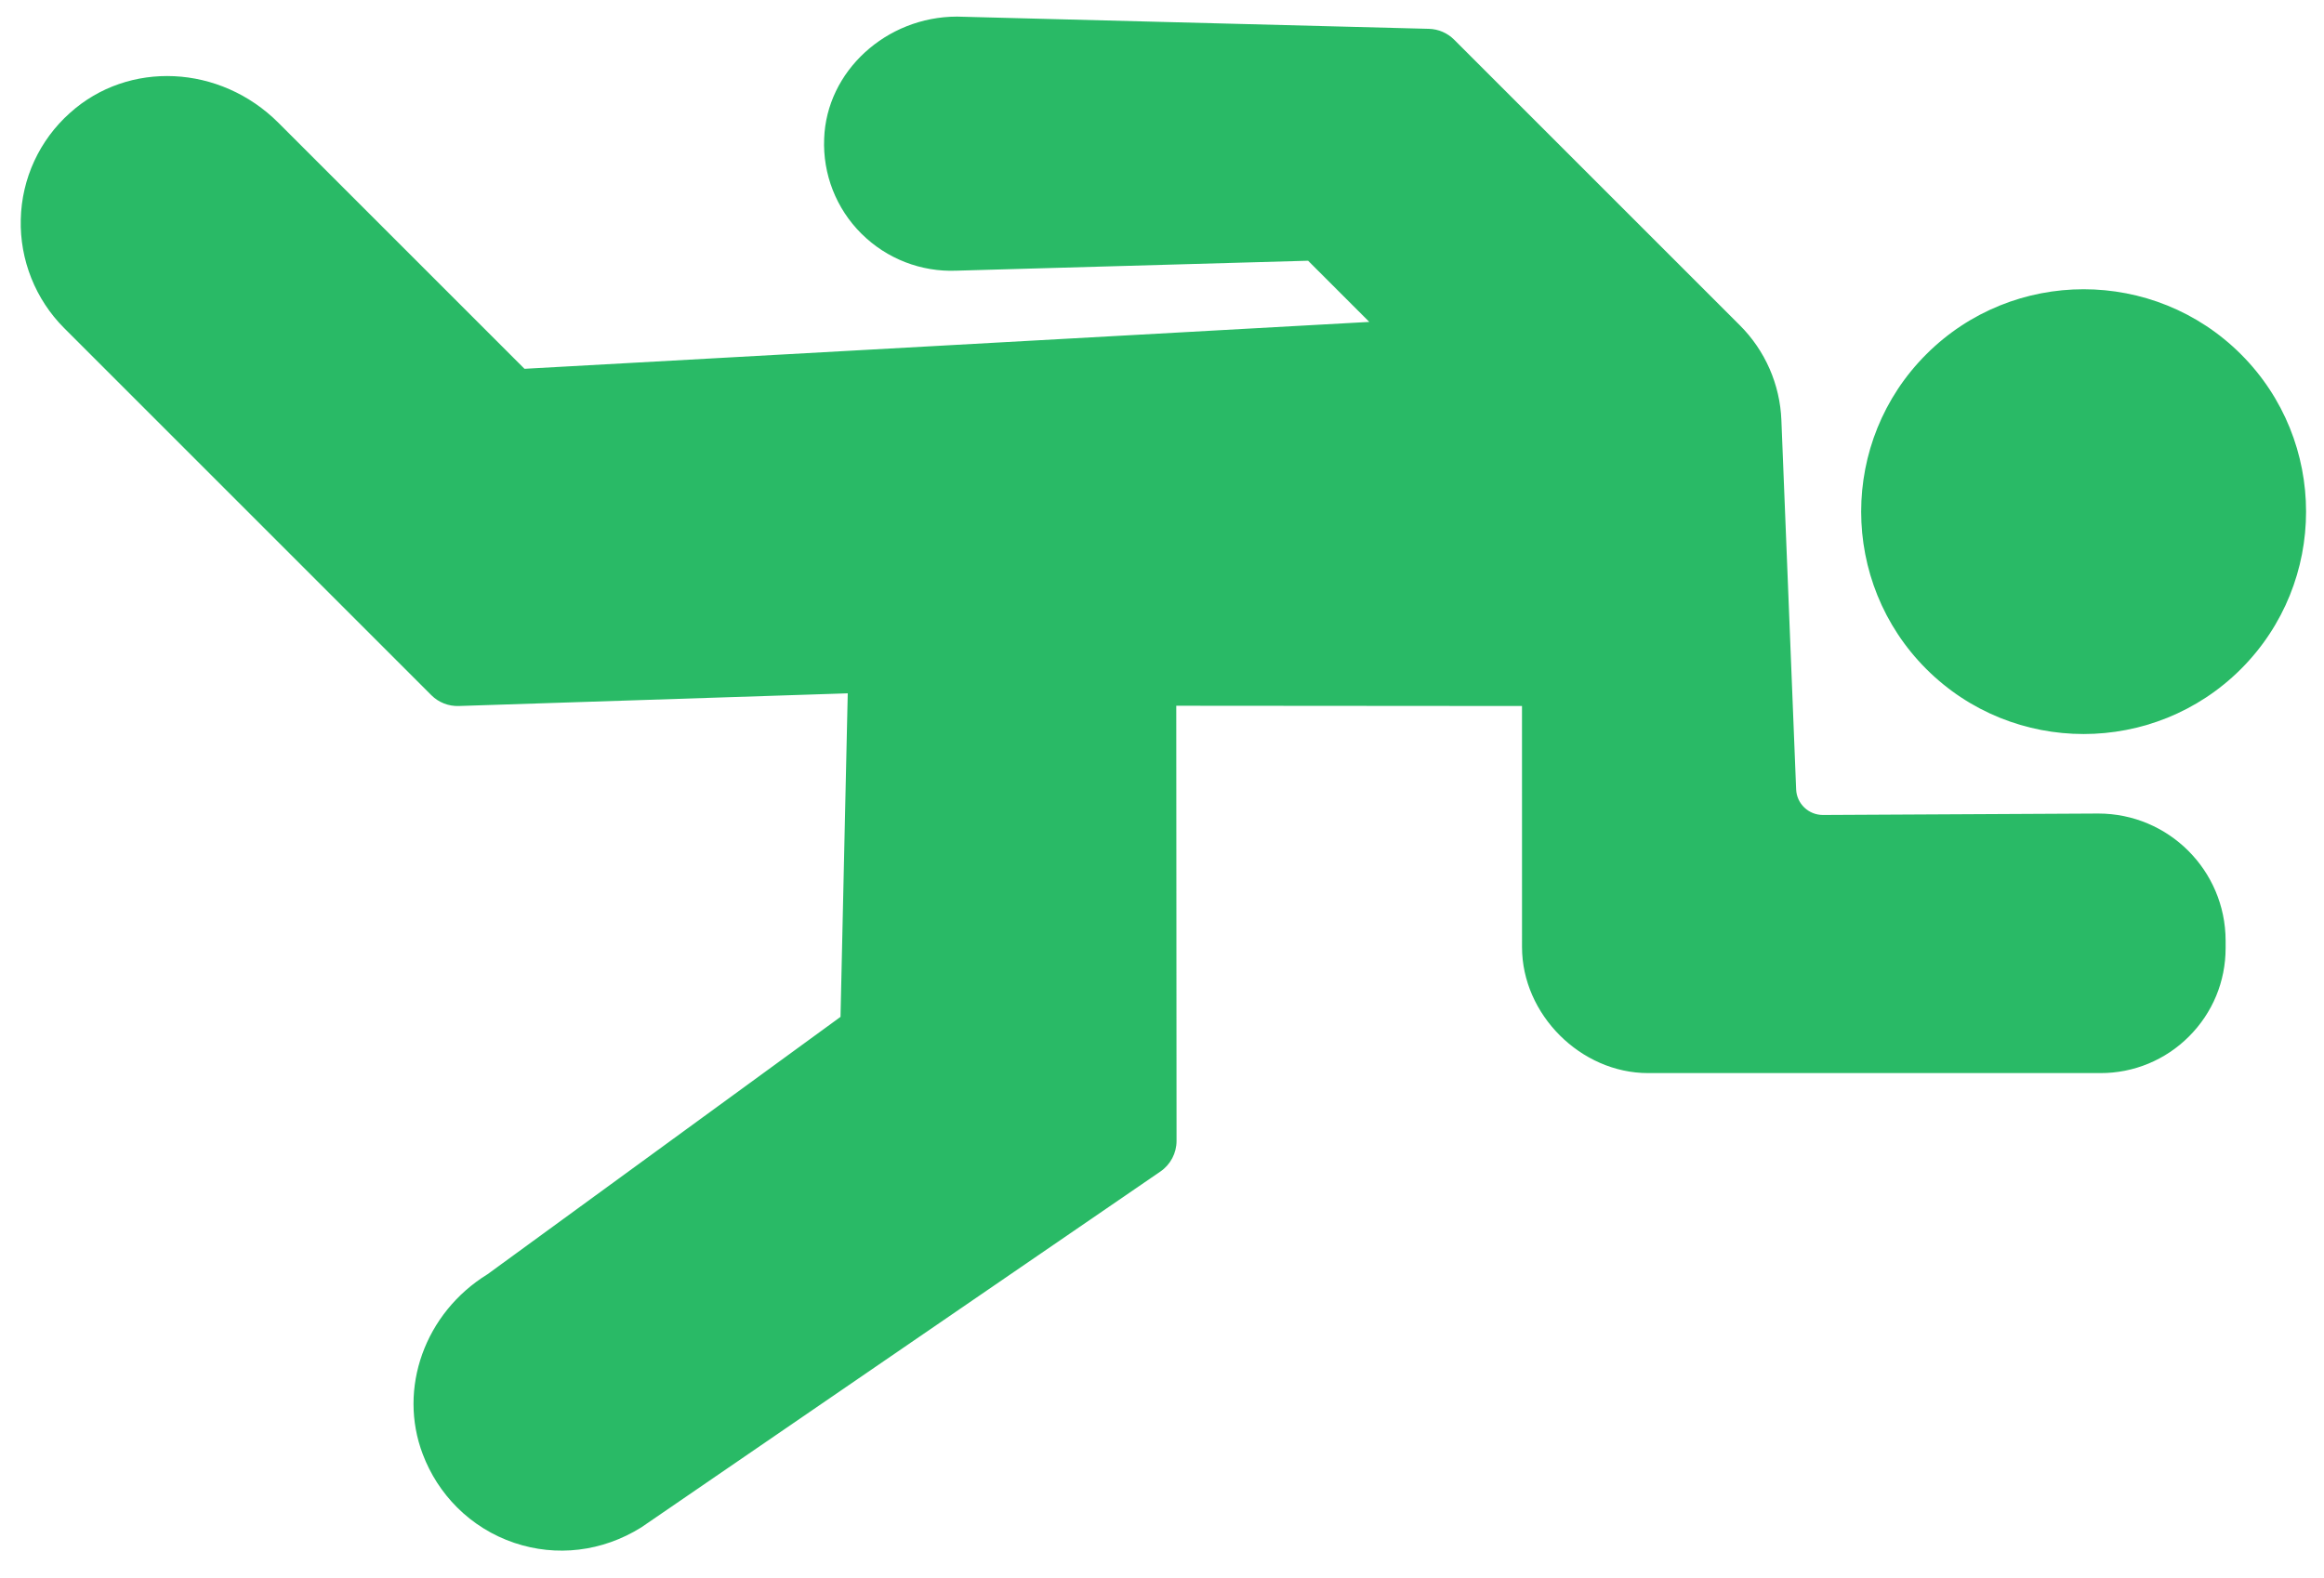
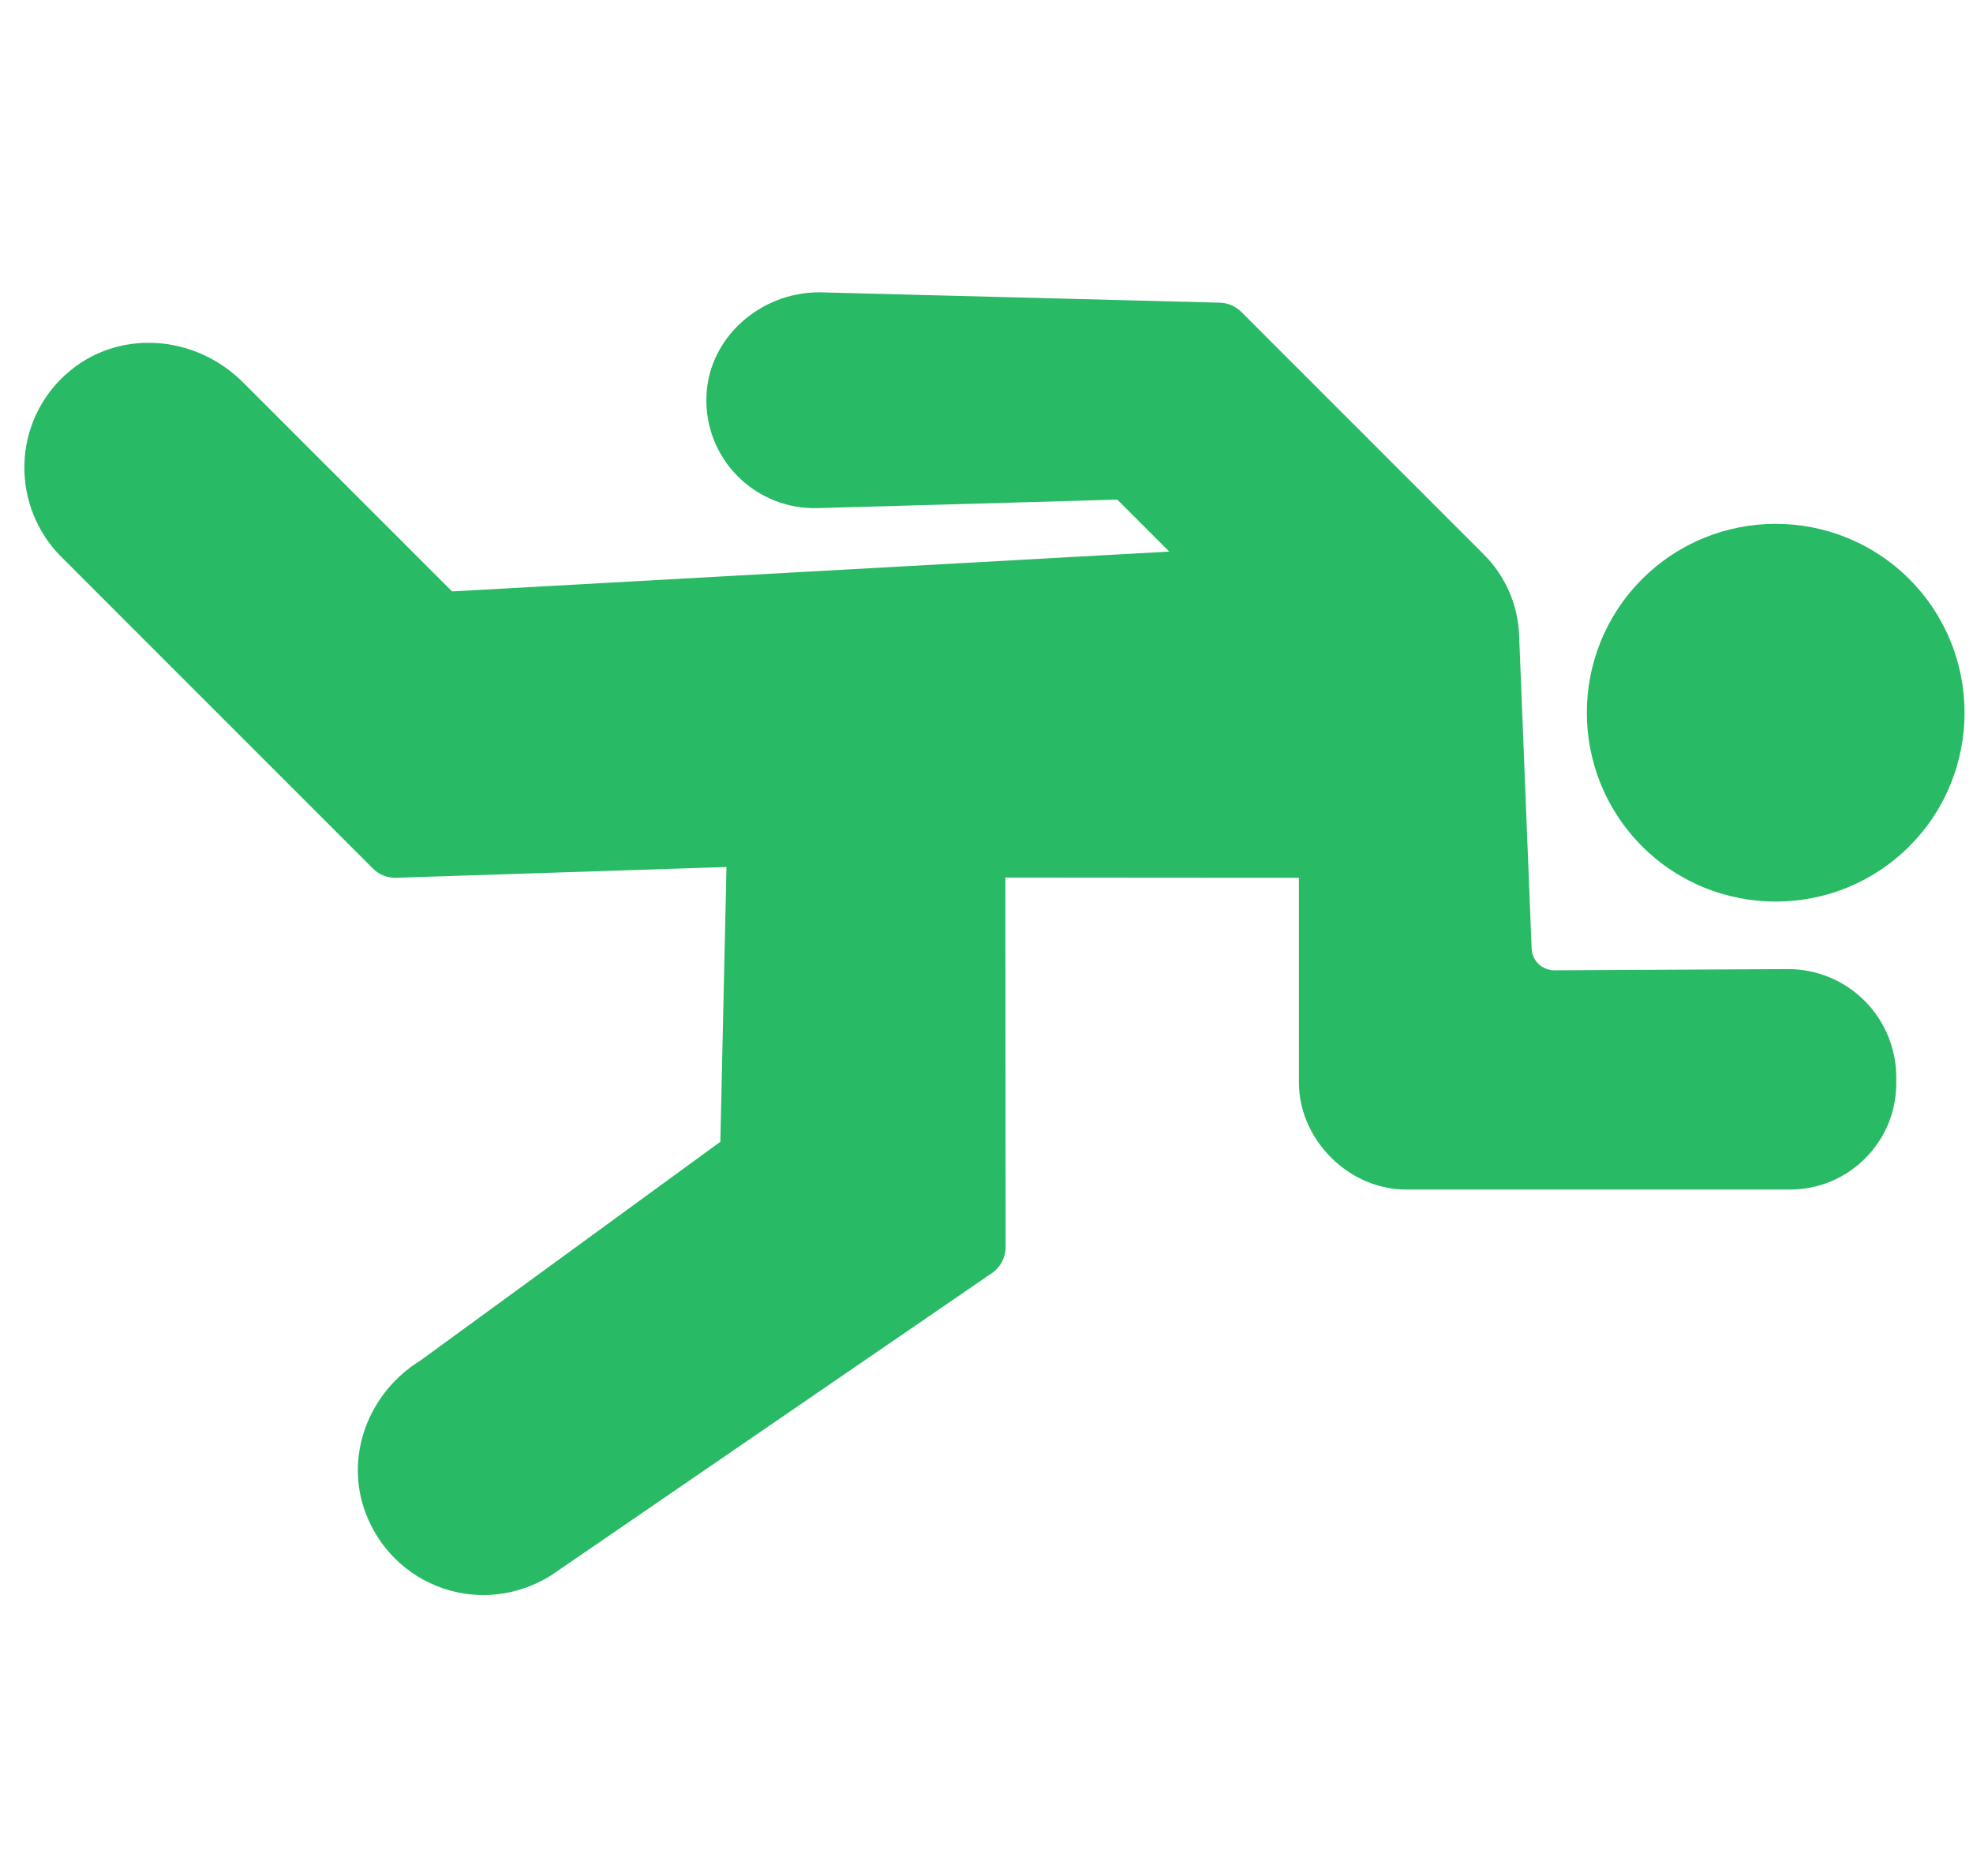
- <svg xmlns="http://www.w3.org/2000/svg" width="81" height="55">
-   <path d="m33.357.579 16.447.426c.33.009.645.144.88.38l9.953 9.953a4.946 4.946 0 0 1 1.451 3.311l.514 12.87c.02.503.433.895.937.894l9.595-.05a4.438 4.438 0 0 1 4.437 4.43v.26c0 1.164-.453 2.259-1.277 3.082a4.334 4.334 0 0 1-3.083 1.277h-15.77c-2.347 0-4.393-2.045-4.393-4.393l-.001-8.405-12.05-.009.01 15.17c.001.426-.21.826-.56 1.067l-18.098 12.41c-1.363.849-2.958 1.033-4.426.537a5.147 5.147 0 0 1-1.994-1.237 5.247 5.247 0 0 1-1.193-1.85c-.875-2.293.074-4.934 2.256-6.277l12.303-8.973.252-11.28-13.556.442a1.291 1.291 0 0 1-.957-.377L2.237 11.439c-1-.999-1.55-2.38-1.513-3.792a5.124 5.124 0 0 1 1.714-3.71c2.042-1.84 5.234-1.688 7.267.345l8.576 8.576 29.444-1.635-2.133-2.133-12.263.347a4.434 4.434 0 0 1-3.294-1.28l-.016-.015a4.409 4.409 0 0 1-1.294-3.307c.08-2.347 2.16-4.255 4.632-4.256Zm33.78 11.774c3.025-3.025 7.945-3.025 10.97 0 3.024 3.025 3.024 7.944 0 10.97-3.025 3.024-7.945 3.024-10.97 0-3.024-3.026-3.025-7.945 0-10.97Z" fill="#29BA66" fill-rule="nonzero" />
+ <svg xmlns="http://www.w3.org/2000/svg" width="81" height="77" viewBox="0 0 81 77" fill="none">
+   <path d="M33.635 12L50.082 12.426C50.412 12.435 50.727 12.57 50.962 12.806L60.915 22.759C61.799 23.64 62.317 24.823 62.366 26.07L62.88 38.94C62.9 39.443 63.313 39.835 63.817 39.834L73.412 39.784C74.587 39.784 75.715 40.251 76.546 41.081C77.378 41.912 77.847 43.038 77.849 44.214V44.474C77.849 45.638 77.396 46.733 76.572 47.556C76.168 47.962 75.687 48.284 75.158 48.503C74.629 48.722 74.061 48.834 73.489 48.833H57.719C55.372 48.833 53.326 46.788 53.326 44.44L53.325 36.035L41.275 36.026L41.285 51.196C41.286 51.622 41.075 52.022 40.725 52.263L22.627 64.673C21.264 65.522 19.669 65.706 18.201 65.21C17.45 64.957 16.767 64.533 16.207 63.973C15.683 63.448 15.276 62.817 15.014 62.123C14.139 59.83 15.088 57.189 17.27 55.846L29.573 46.873L29.825 35.593L16.269 36.035C16.092 36.041 15.916 36.011 15.751 35.946C15.586 35.881 15.437 35.783 15.312 35.658L2.515 22.86C1.515 21.861 0.965 20.48 1.002 19.068C1.018 18.365 1.178 17.673 1.473 17.035C1.768 16.396 2.191 15.826 2.716 15.358C4.758 13.518 7.95 13.67 9.983 15.703L18.559 24.279L48.003 22.644L45.87 20.511L33.607 20.858C32.999 20.882 32.393 20.78 31.827 20.56C31.26 20.34 30.745 20.006 30.313 19.578L30.297 19.563C29.864 19.132 29.525 18.615 29.302 18.046C29.079 17.476 28.977 16.867 29.003 16.256C29.083 13.909 31.163 12.001 33.635 12V12ZM67.415 23.774C70.44 20.749 75.36 20.749 78.385 23.774C81.409 26.799 81.409 31.718 78.385 34.744C75.36 37.768 70.44 37.768 67.415 34.744C64.391 31.718 64.39 26.799 67.415 23.774Z" fill="#29BA66" />
</svg>
